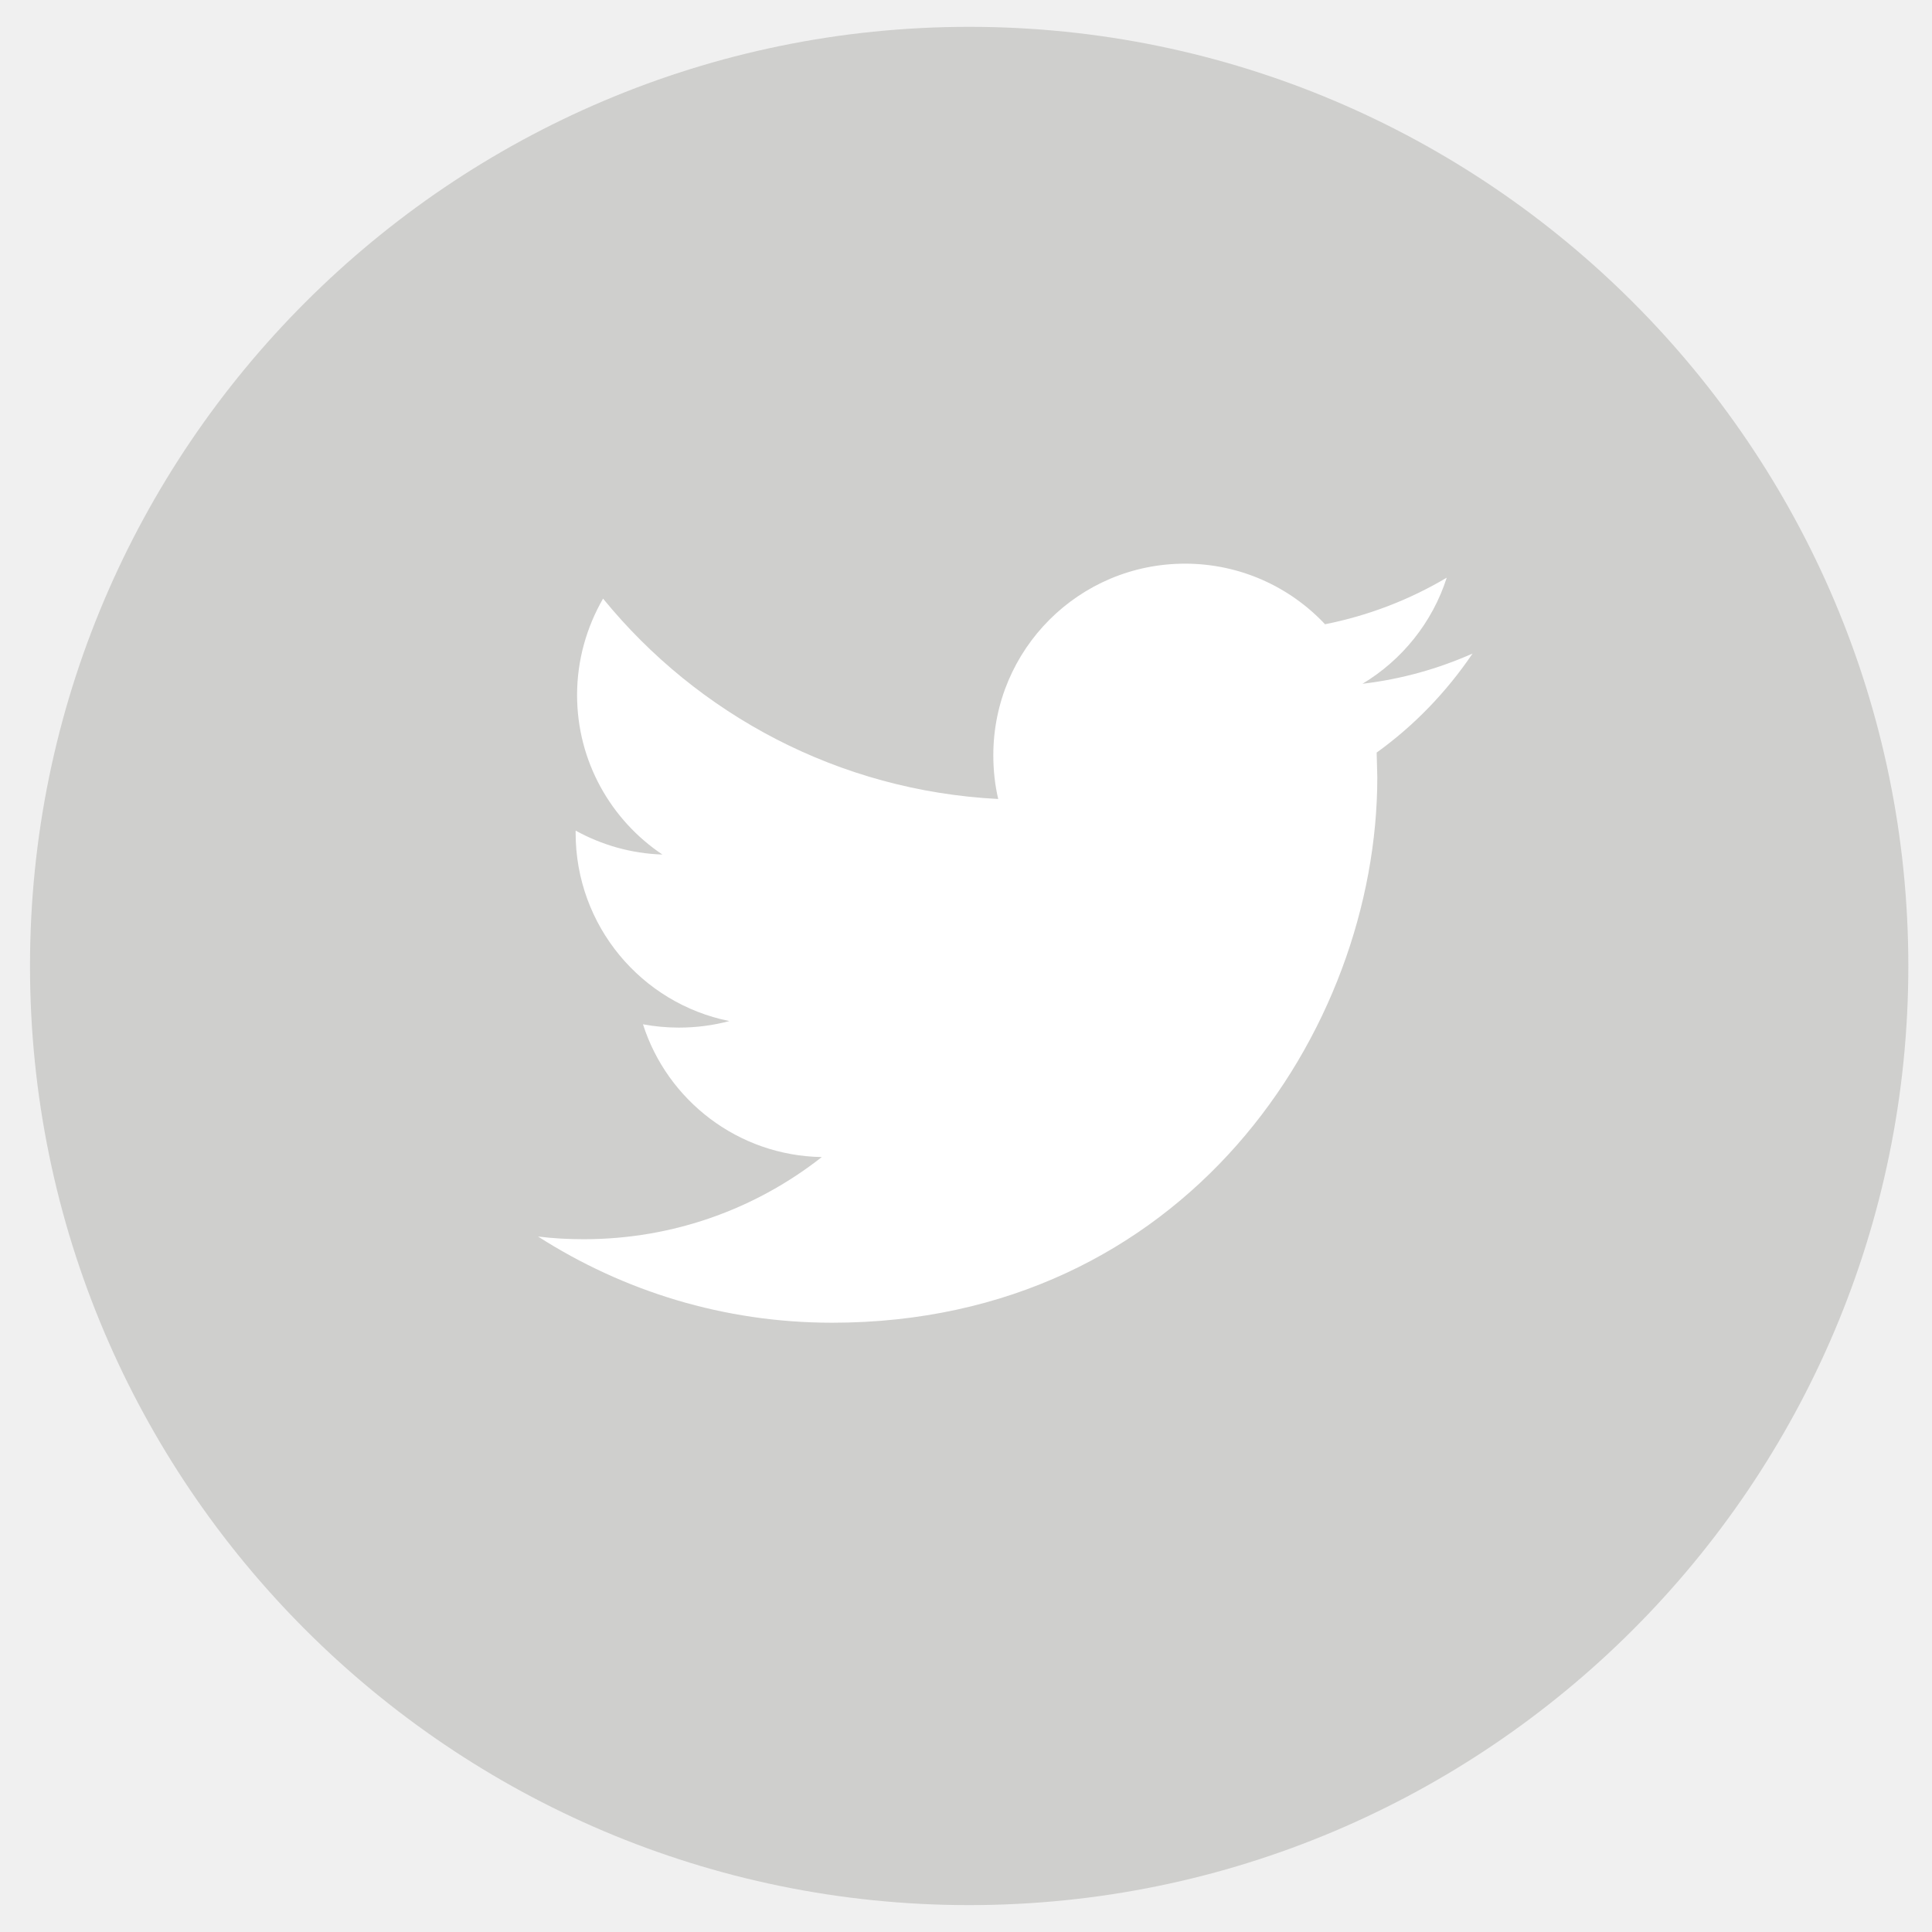
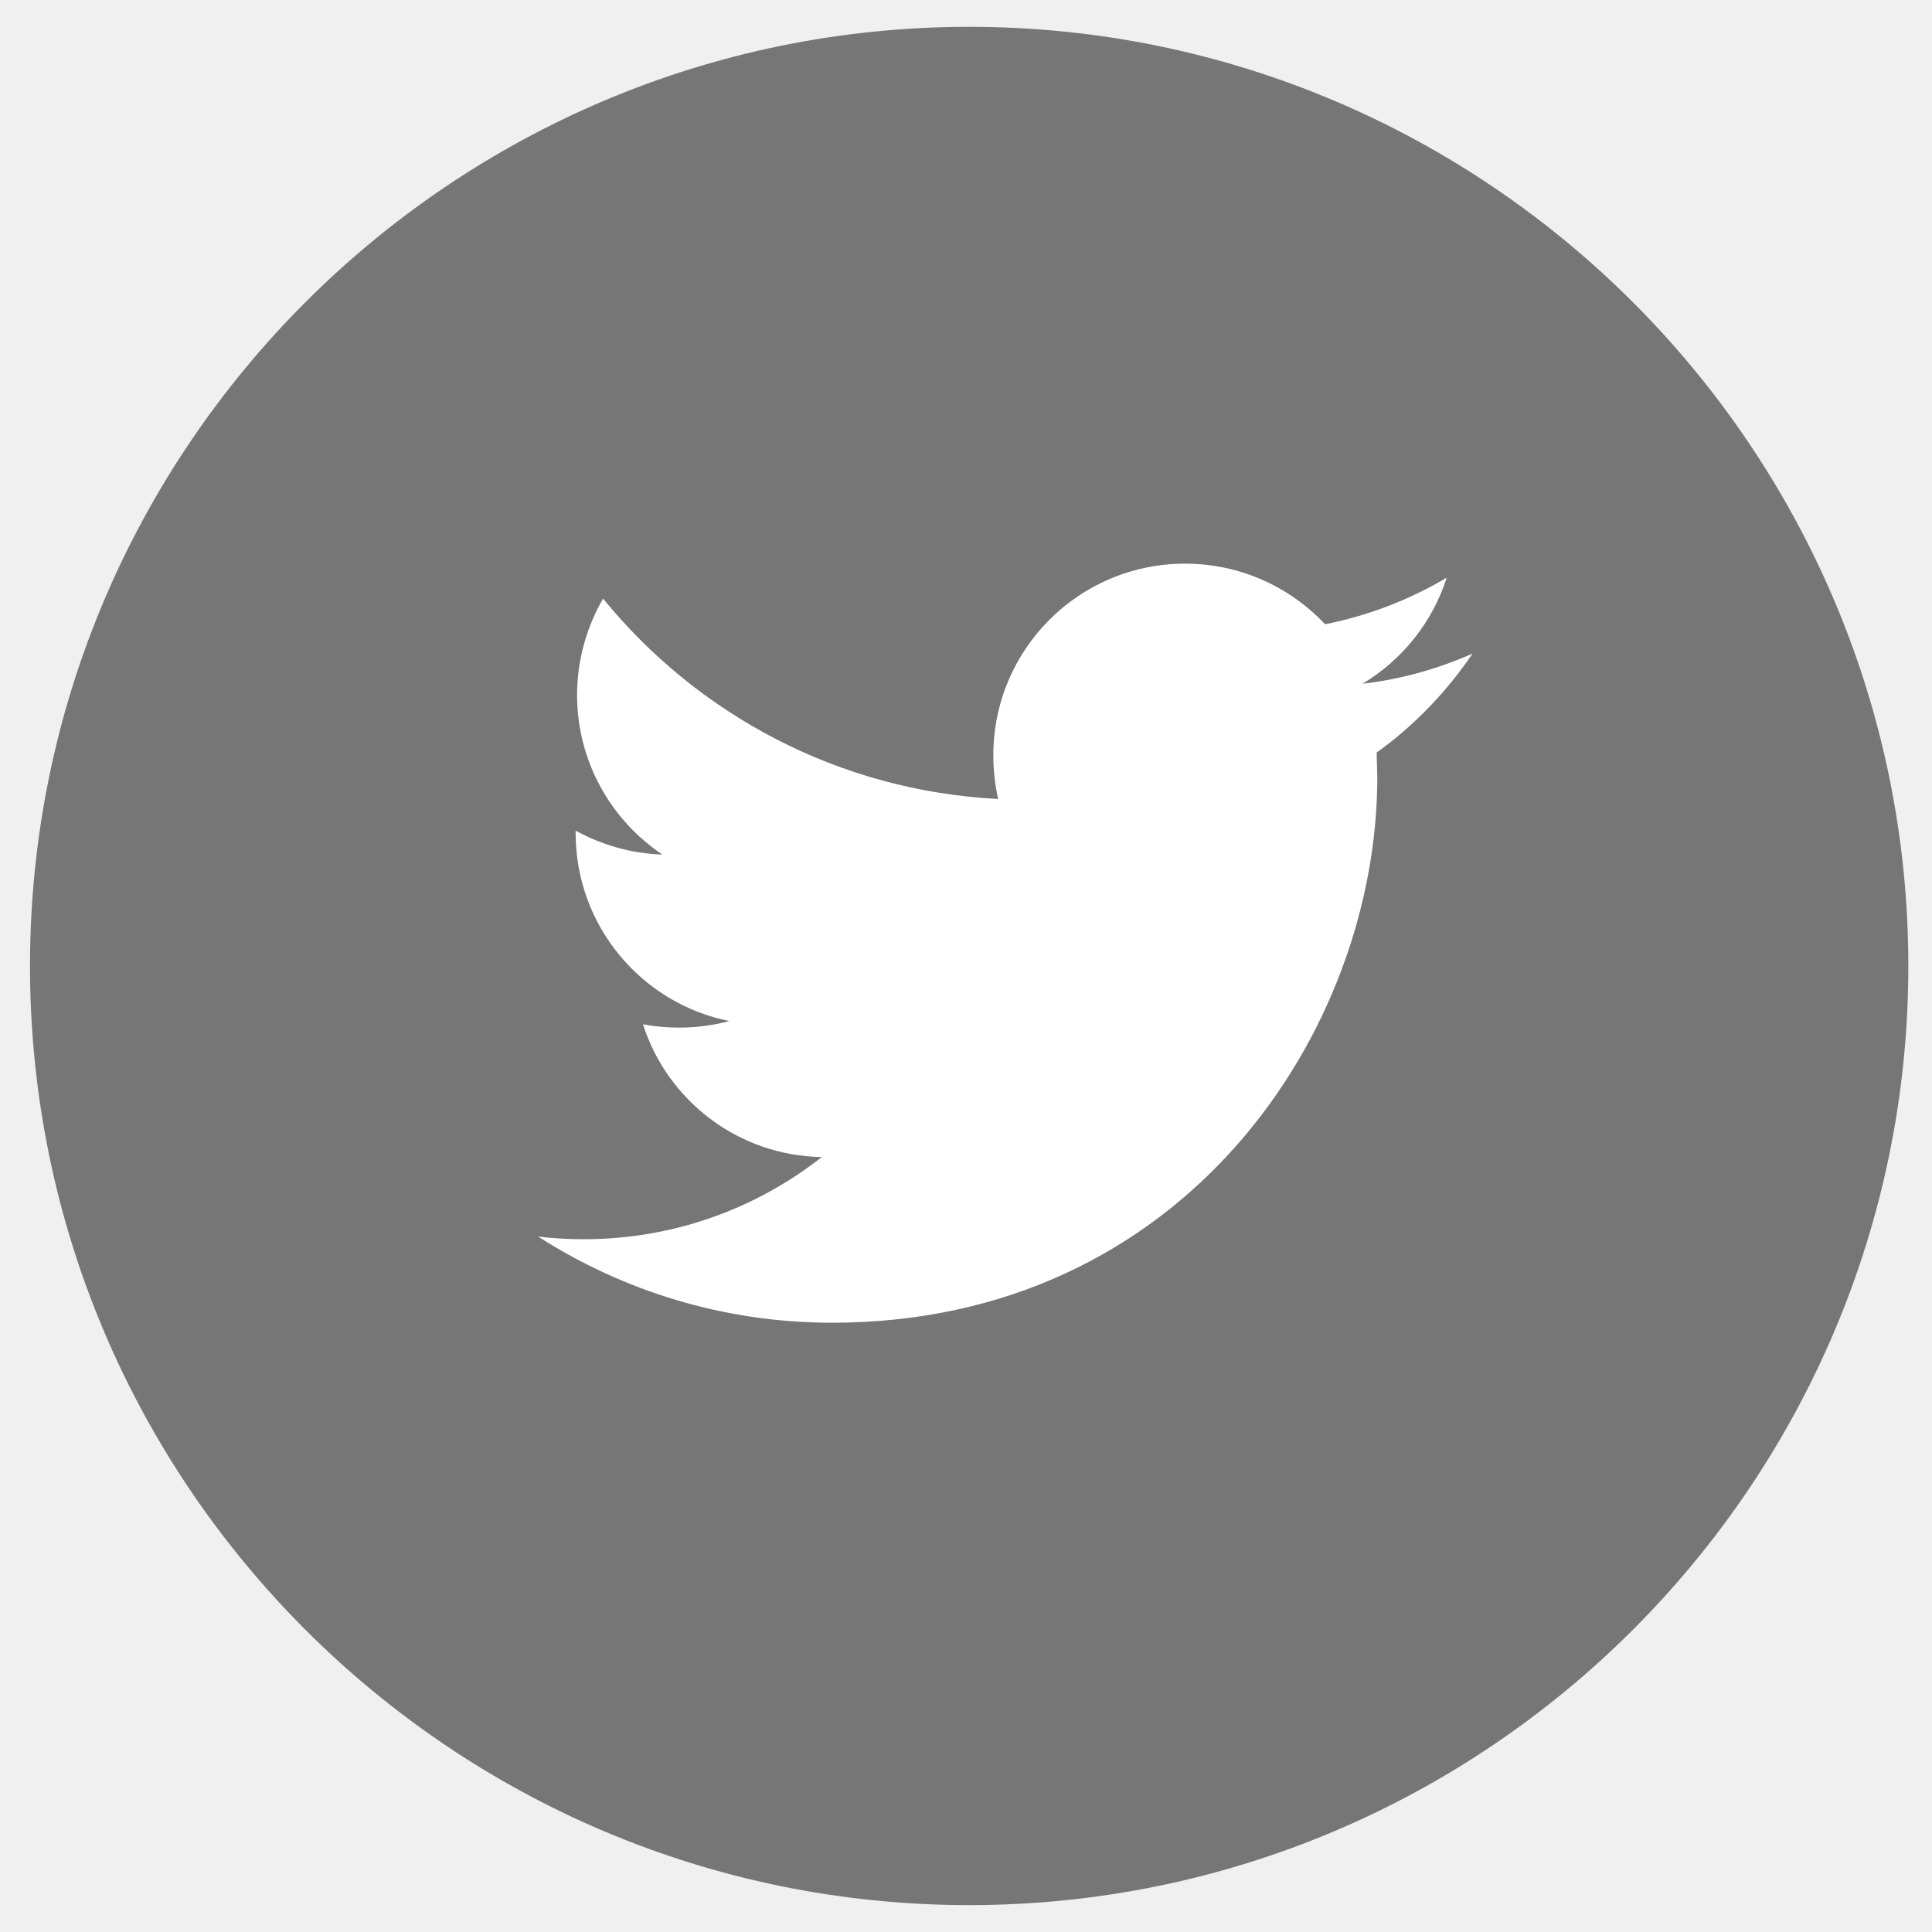
<svg xmlns="http://www.w3.org/2000/svg" width="36" height="36" viewBox="-2 -2 36 36" enable-background="new -2 -2 36 36">
-   <path fill="#CFCFCD" d="M16.059 33.499c-9.65 0-17.5-7.85-17.5-17.499s7.851-17.5 17.5-17.5c9.649 0 17.5 7.851 17.5 17.5s-7.851 17.499-17.5 17.499z" />
+   <path fill="#767676" d="M16.059 33.499c-9.65 0-17.5-7.85-17.5-17.499s7.851-17.5 17.5-17.5c9.649 0 17.5 7.851 17.5 17.5s-7.851 17.499-17.5 17.499z" />
  <path fill="#fff" d="M23.652 12.023l.012.462c0 4.72-3.59 10.162-10.16 10.162-2.018 0-3.893-.591-5.478-1.606.279.035.564.05.851.05 1.676 0 3.214-.571 4.436-1.531-1.562-.025-2.881-1.058-3.332-2.474.216.041.443.062.67.062.327 0 .643-.043.94-.122-1.637-.328-2.865-1.773-2.865-3.506v-.043c.483.267 1.036.428 1.617.446-.956-.639-1.59-1.733-1.59-2.972 0-.654.18-1.268.484-1.797 1.763 2.162 4.393 3.582 7.363 3.734-.061-.262-.091-.536-.091-.814 0-1.972 1.595-3.571 3.573-3.571 1.026 0 1.956.434 2.608 1.129.812-.161 1.577-.458 2.268-.868-.267.834-.833 1.535-1.57 1.977.724-.085 1.411-.279 2.051-.563-.483.713-1.088 1.343-1.787 1.845z" />
</svg>
